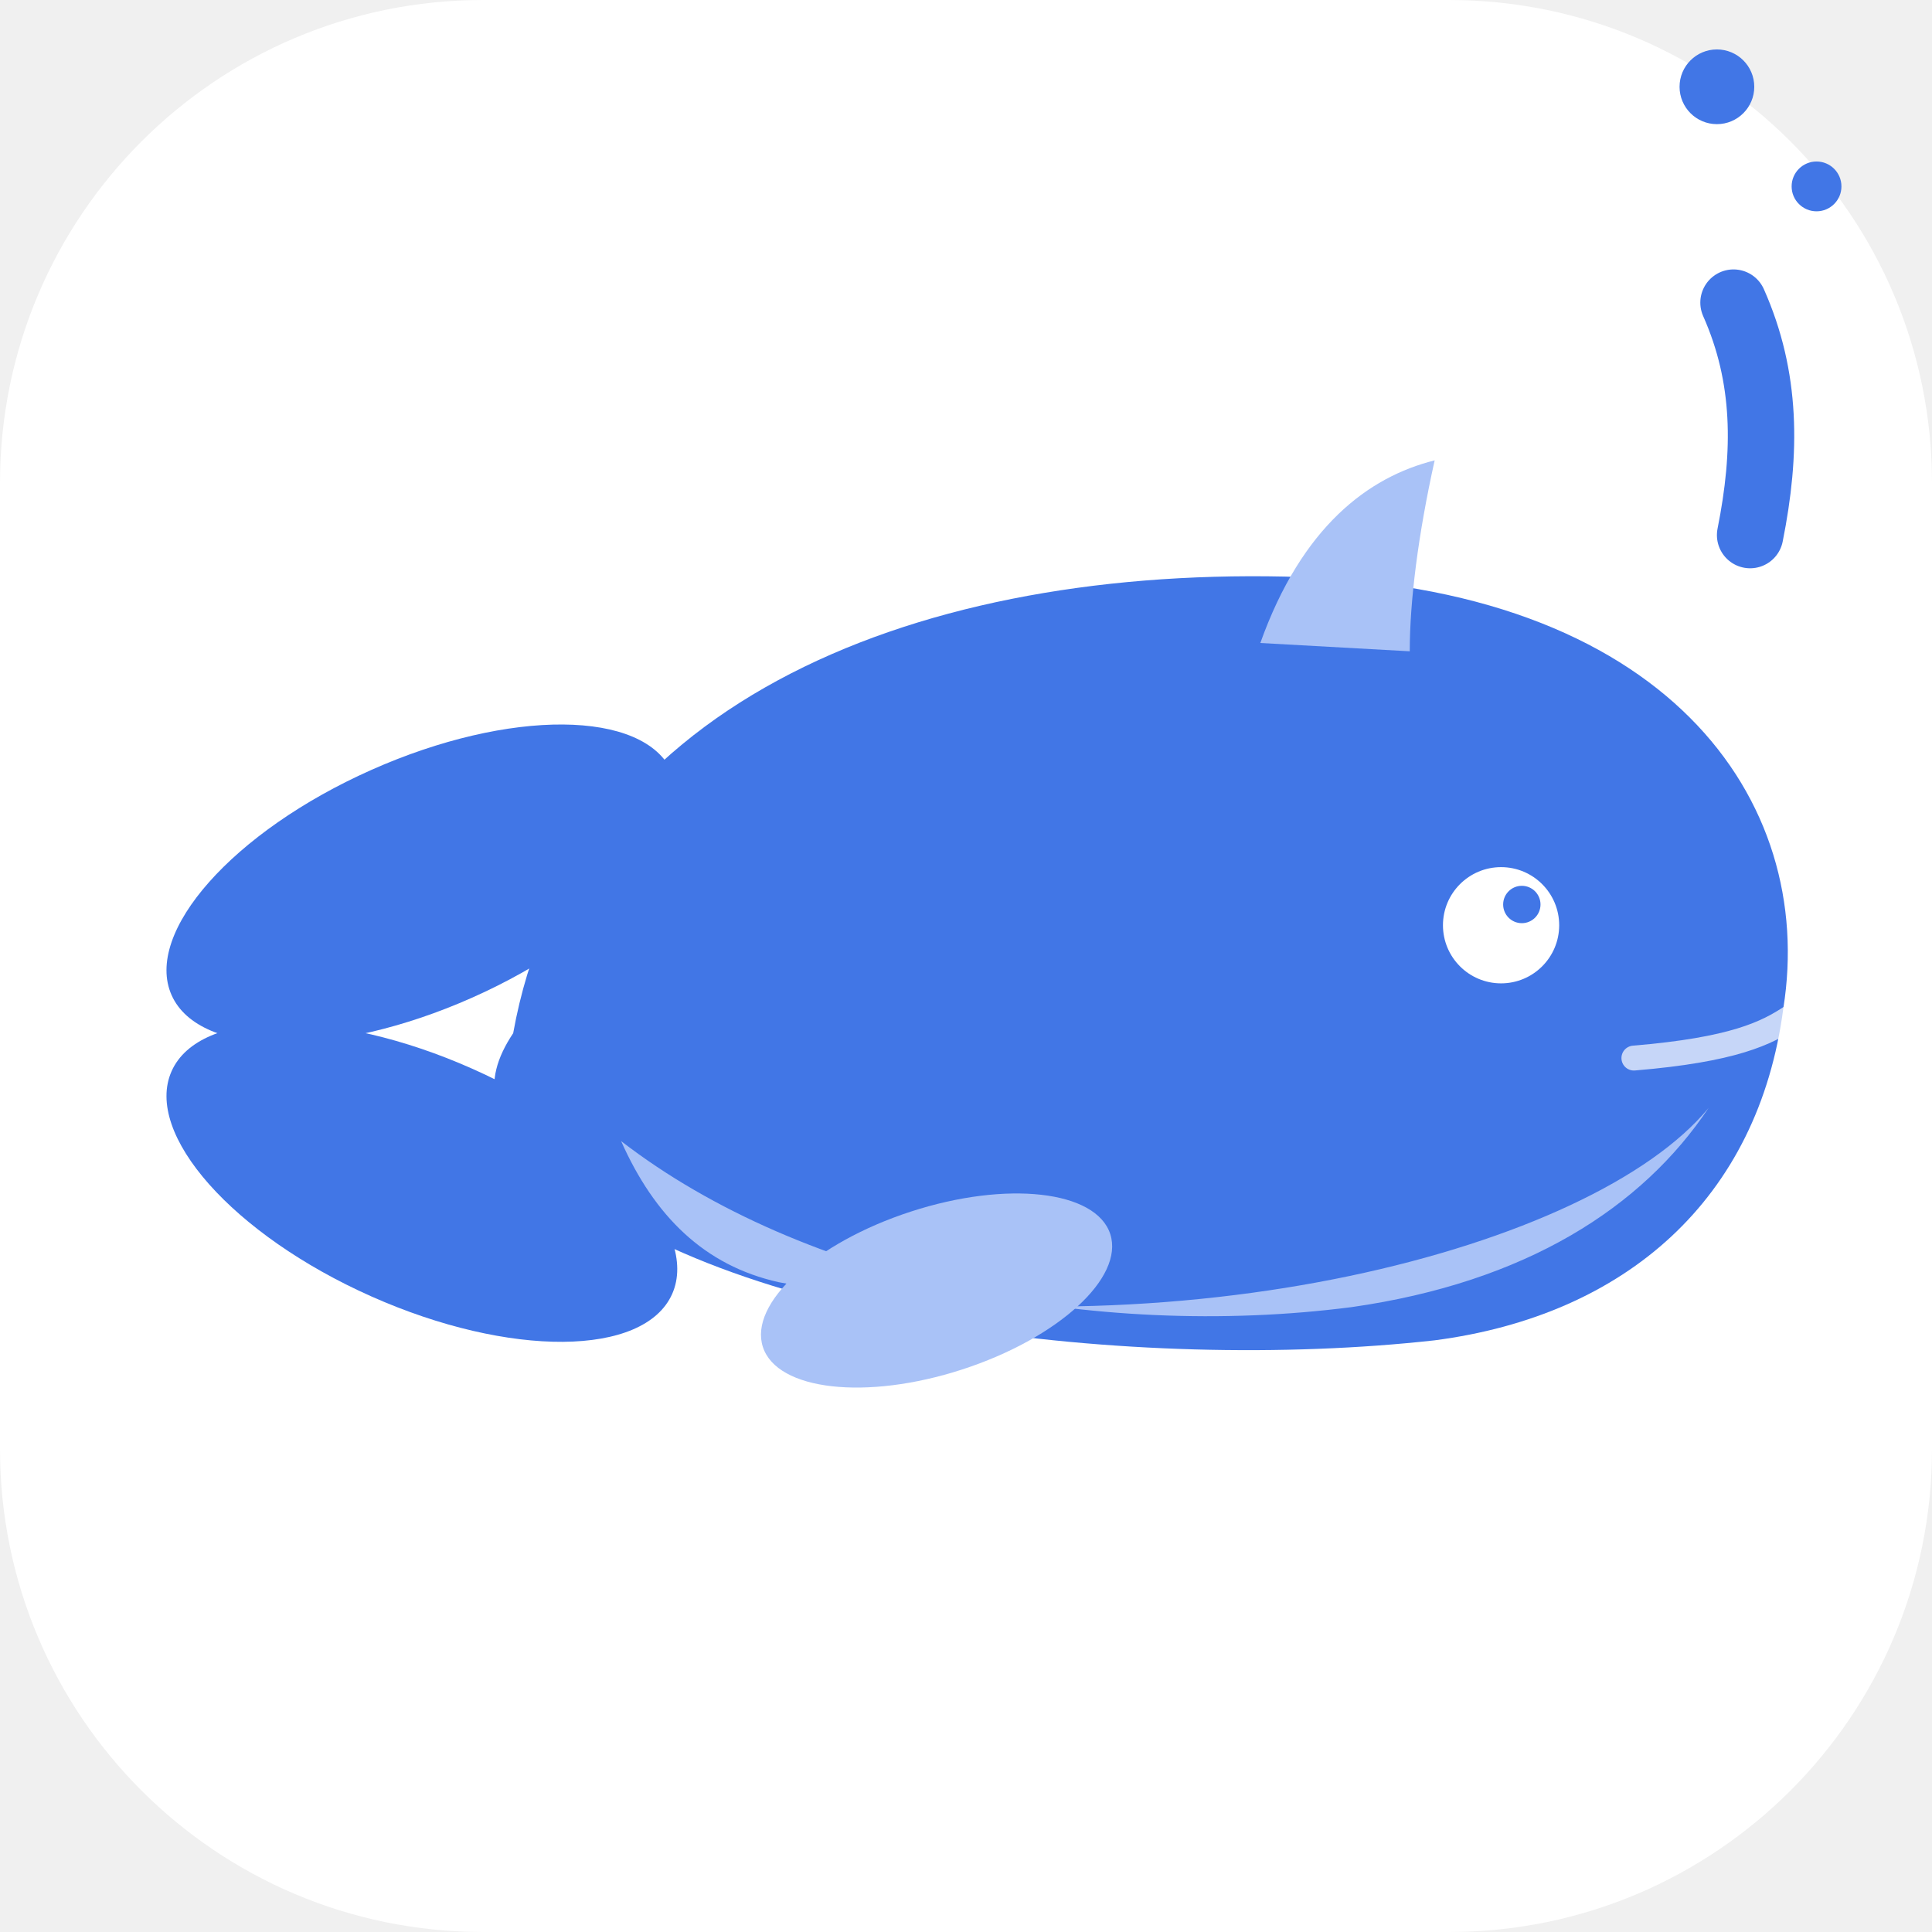
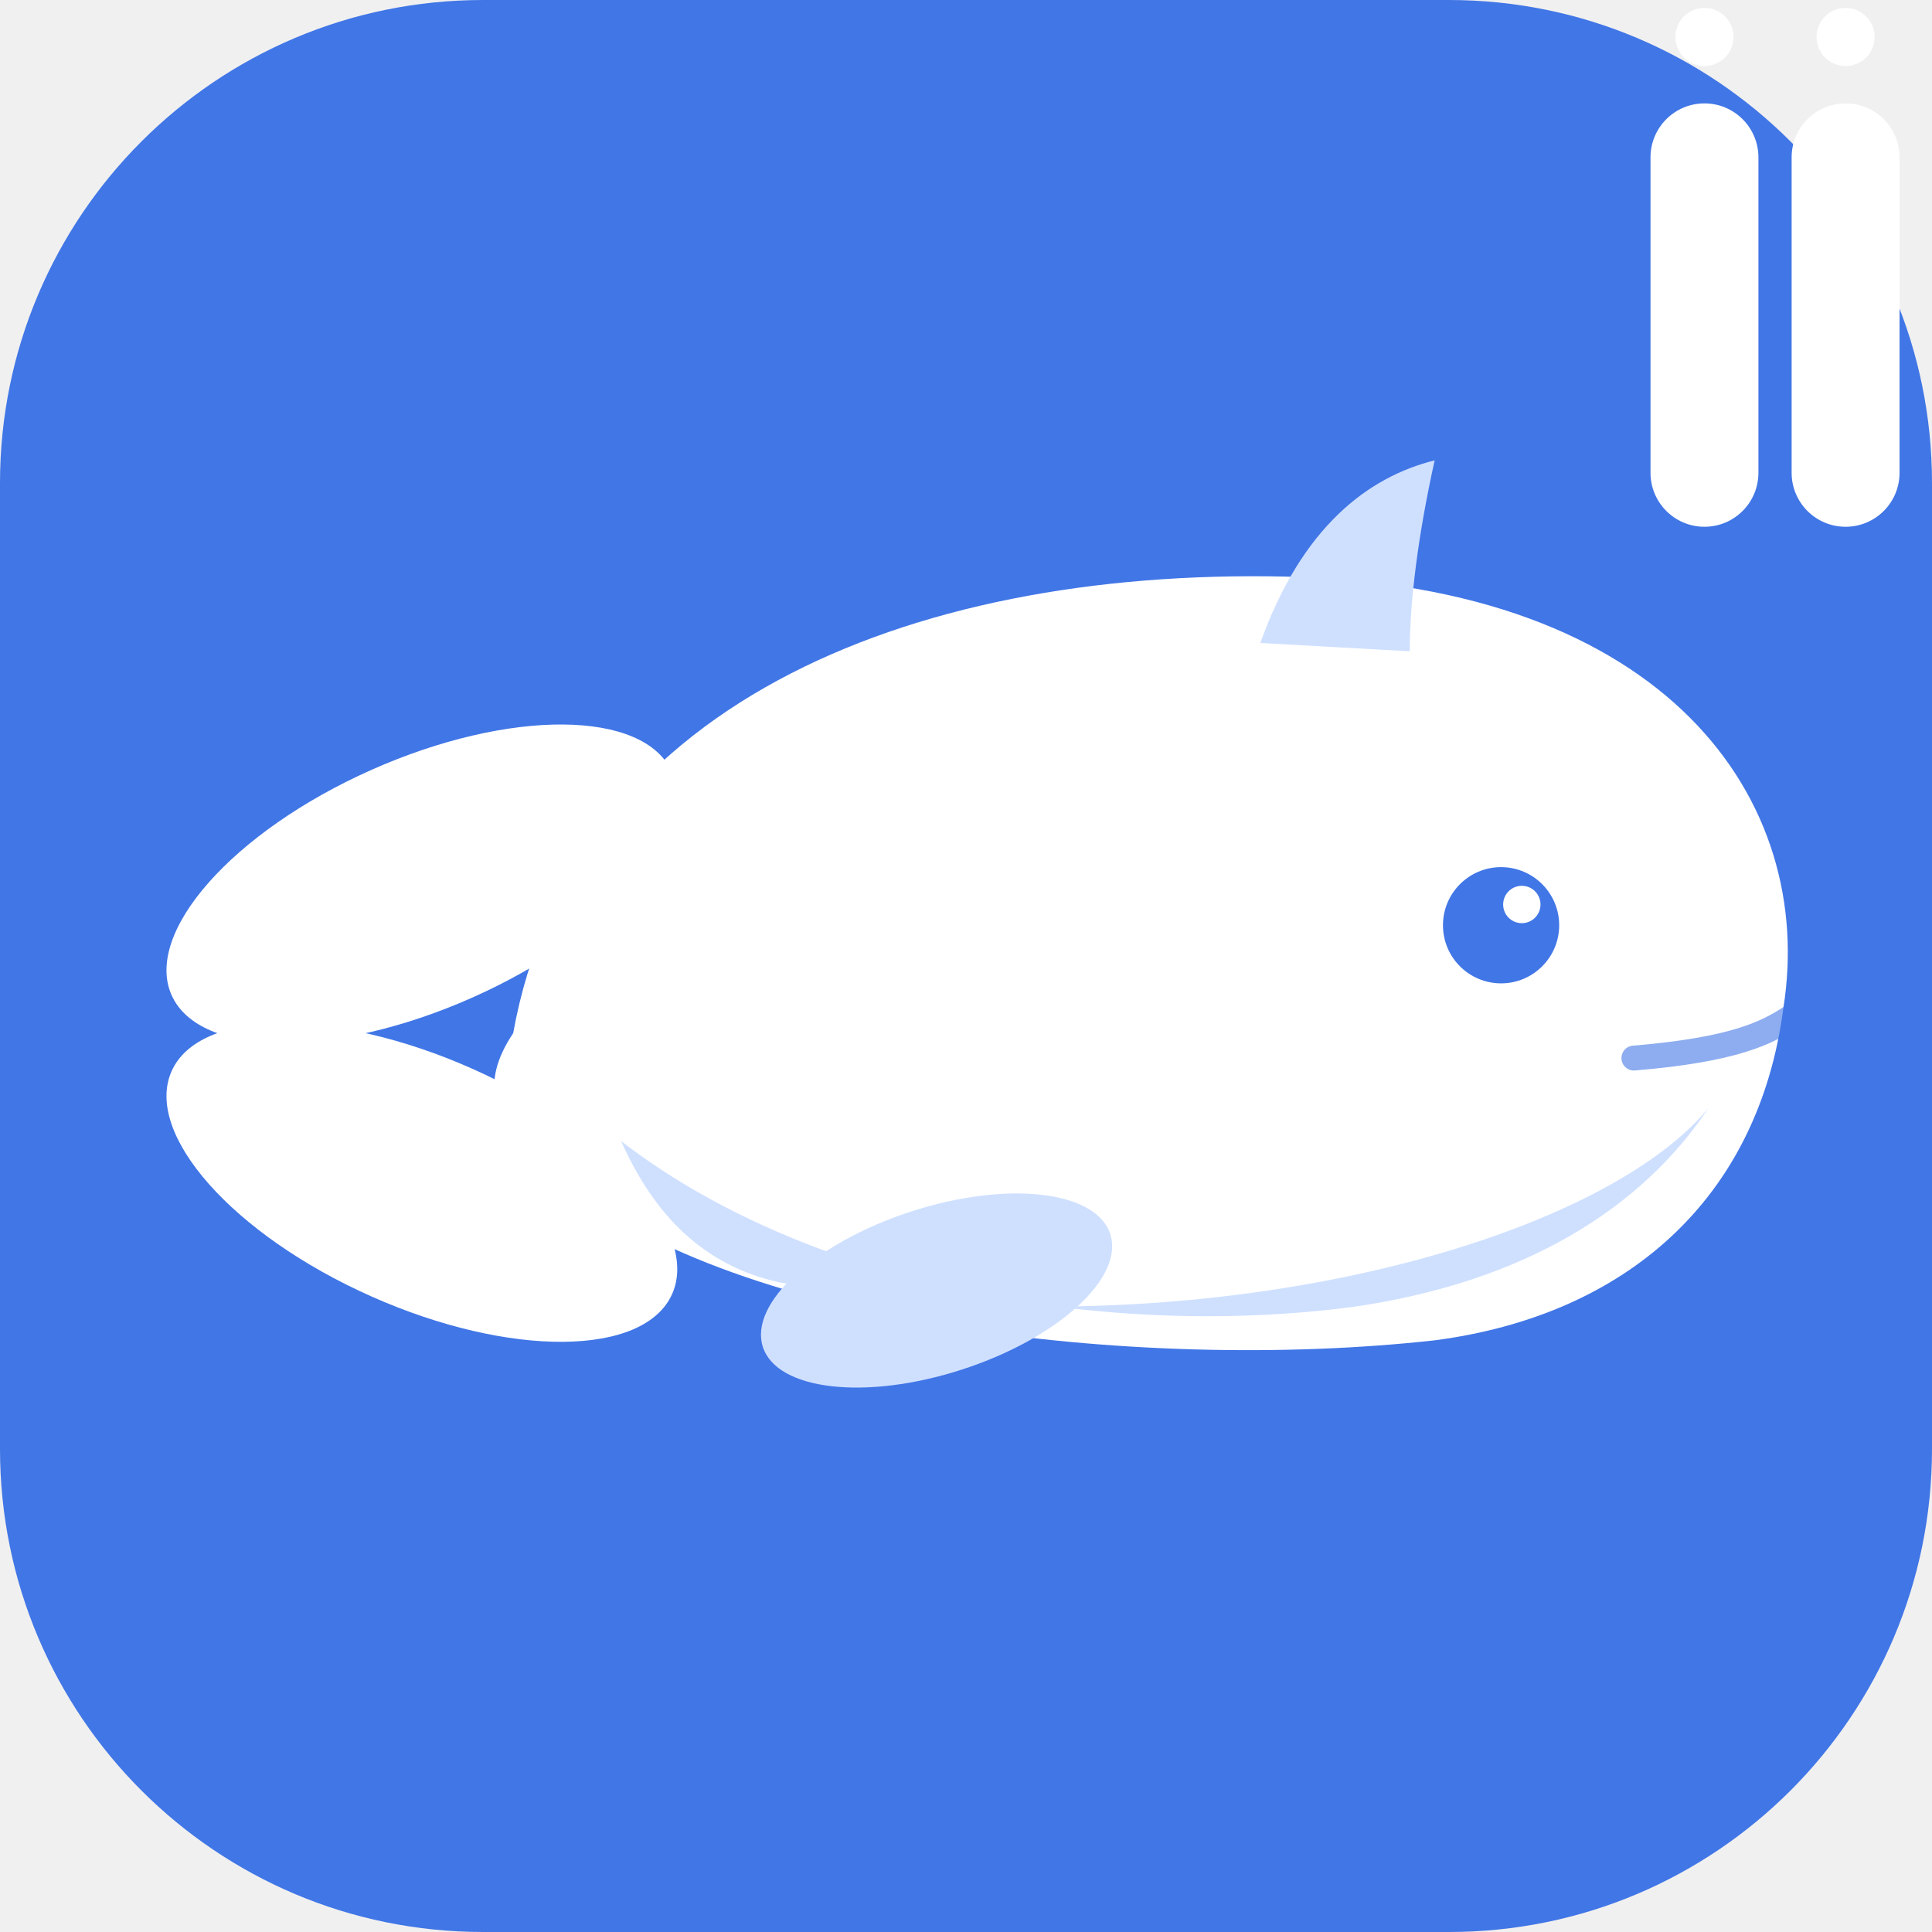
<svg xmlns="http://www.w3.org/2000/svg" viewBox="0 0 512 512">
-   <rect width="512" height="512" rx="128" fill="#ffffff" />
+   <rect width="512" height="512" rx="128" fill="#4176E6" />
  <g transform="translate(290 232) scale(1.1) translate(-290 -232)">
-     <g fill="#4176E6">
+     <g fill="#ffffff">
      <ellipse cx="128" cy="234" rx="66" ry="30" transform="rotate(-24 128 234)" />
      <ellipse cx="128" cy="306" rx="66" ry="30" transform="rotate(24 128 306)" />
    </g>
-     <path d="M150 270 C164 192 244 158 336 160 C428 162 464 214 456 264 C450 310 418 338 372 344 C300 352 200 340 160 304 C144 292 142 282 150 270 Z" fill="#4176E6" />
-     <path d="M176 296 C220 330 290 344 352 336 C394 330 422 312 438 288 C410 322 310 348 214 330 C196 326 184 314 176 296 Z" fill="#A9C2F7" />
-     <ellipse cx="252" cy="332" rx="44" ry="20" fill="#A9C2F7" transform="rotate(-18 252 332)" />
-     <path d="M330 176 C340 148 356 136 372 132 C368 150 366 166 366 178 Z" fill="#A9C2F7" />
-     <circle cx="388" cy="244" r="14" fill="#ffffff" />
-     <circle cx="393" cy="239" r="4.5" fill="#4176E6" />
-     <path d="M420 276 C444 274 452 270 458 266" stroke="#ffffff" stroke-width="6" stroke-linecap="round" fill="none" opacity="0.7" />
-     <path d="M448 150 C452 130 452 112 444 94" stroke="#4176E6" stroke-width="16" stroke-linecap="round" fill="none" />
-     <circle cx="440" cy="42" r="9" fill="#4176E6" />
-     <circle cx="464" cy="66" r="6" fill="#4176E6" />
+     <path d="M150 270 C164 192 244 158 336 160 C428 162 464 214 456 264 C450 310 418 338 372 344 C300 352 200 340 160 304 C144 292 142 282 150 270 Z" fill="#ffffff" />
+     <path d="M176 296 C220 330 290 344 352 336 C394 330 422 312 438 288 C410 322 310 348 214 330 C196 326 184 314 176 296 Z" fill="#CFE0FF" />
+     <ellipse cx="252" cy="332" rx="44" ry="20" fill="#CFE0FF" transform="rotate(-18 252 332)" />
+     <path d="M330 176 C340 148 356 136 372 132 C368 150 366 166 366 178 Z" fill="#CFE0FF" />
+     <circle cx="388" cy="244" r="14" fill="#4176E6" />
+     <circle cx="393" cy="239" r="4.5" fill="#ffffff" />
+     <path d="M420 276 C444 274 452 270 458 266" stroke="#4176E6" stroke-width="6" stroke-linecap="round" fill="none" opacity="0.6" />
+     <rect x="424" y="46" width="26" height="102" rx="13" fill="#ffffff" />
+     <rect x="458" y="46" width="26" height="102" rx="13" fill="#ffffff" />
+     <circle cx="437" cy="30" r="7" fill="#ffffff" />
+     <circle cx="471" cy="30" r="7" fill="#ffffff" />
  </g>
</svg>
